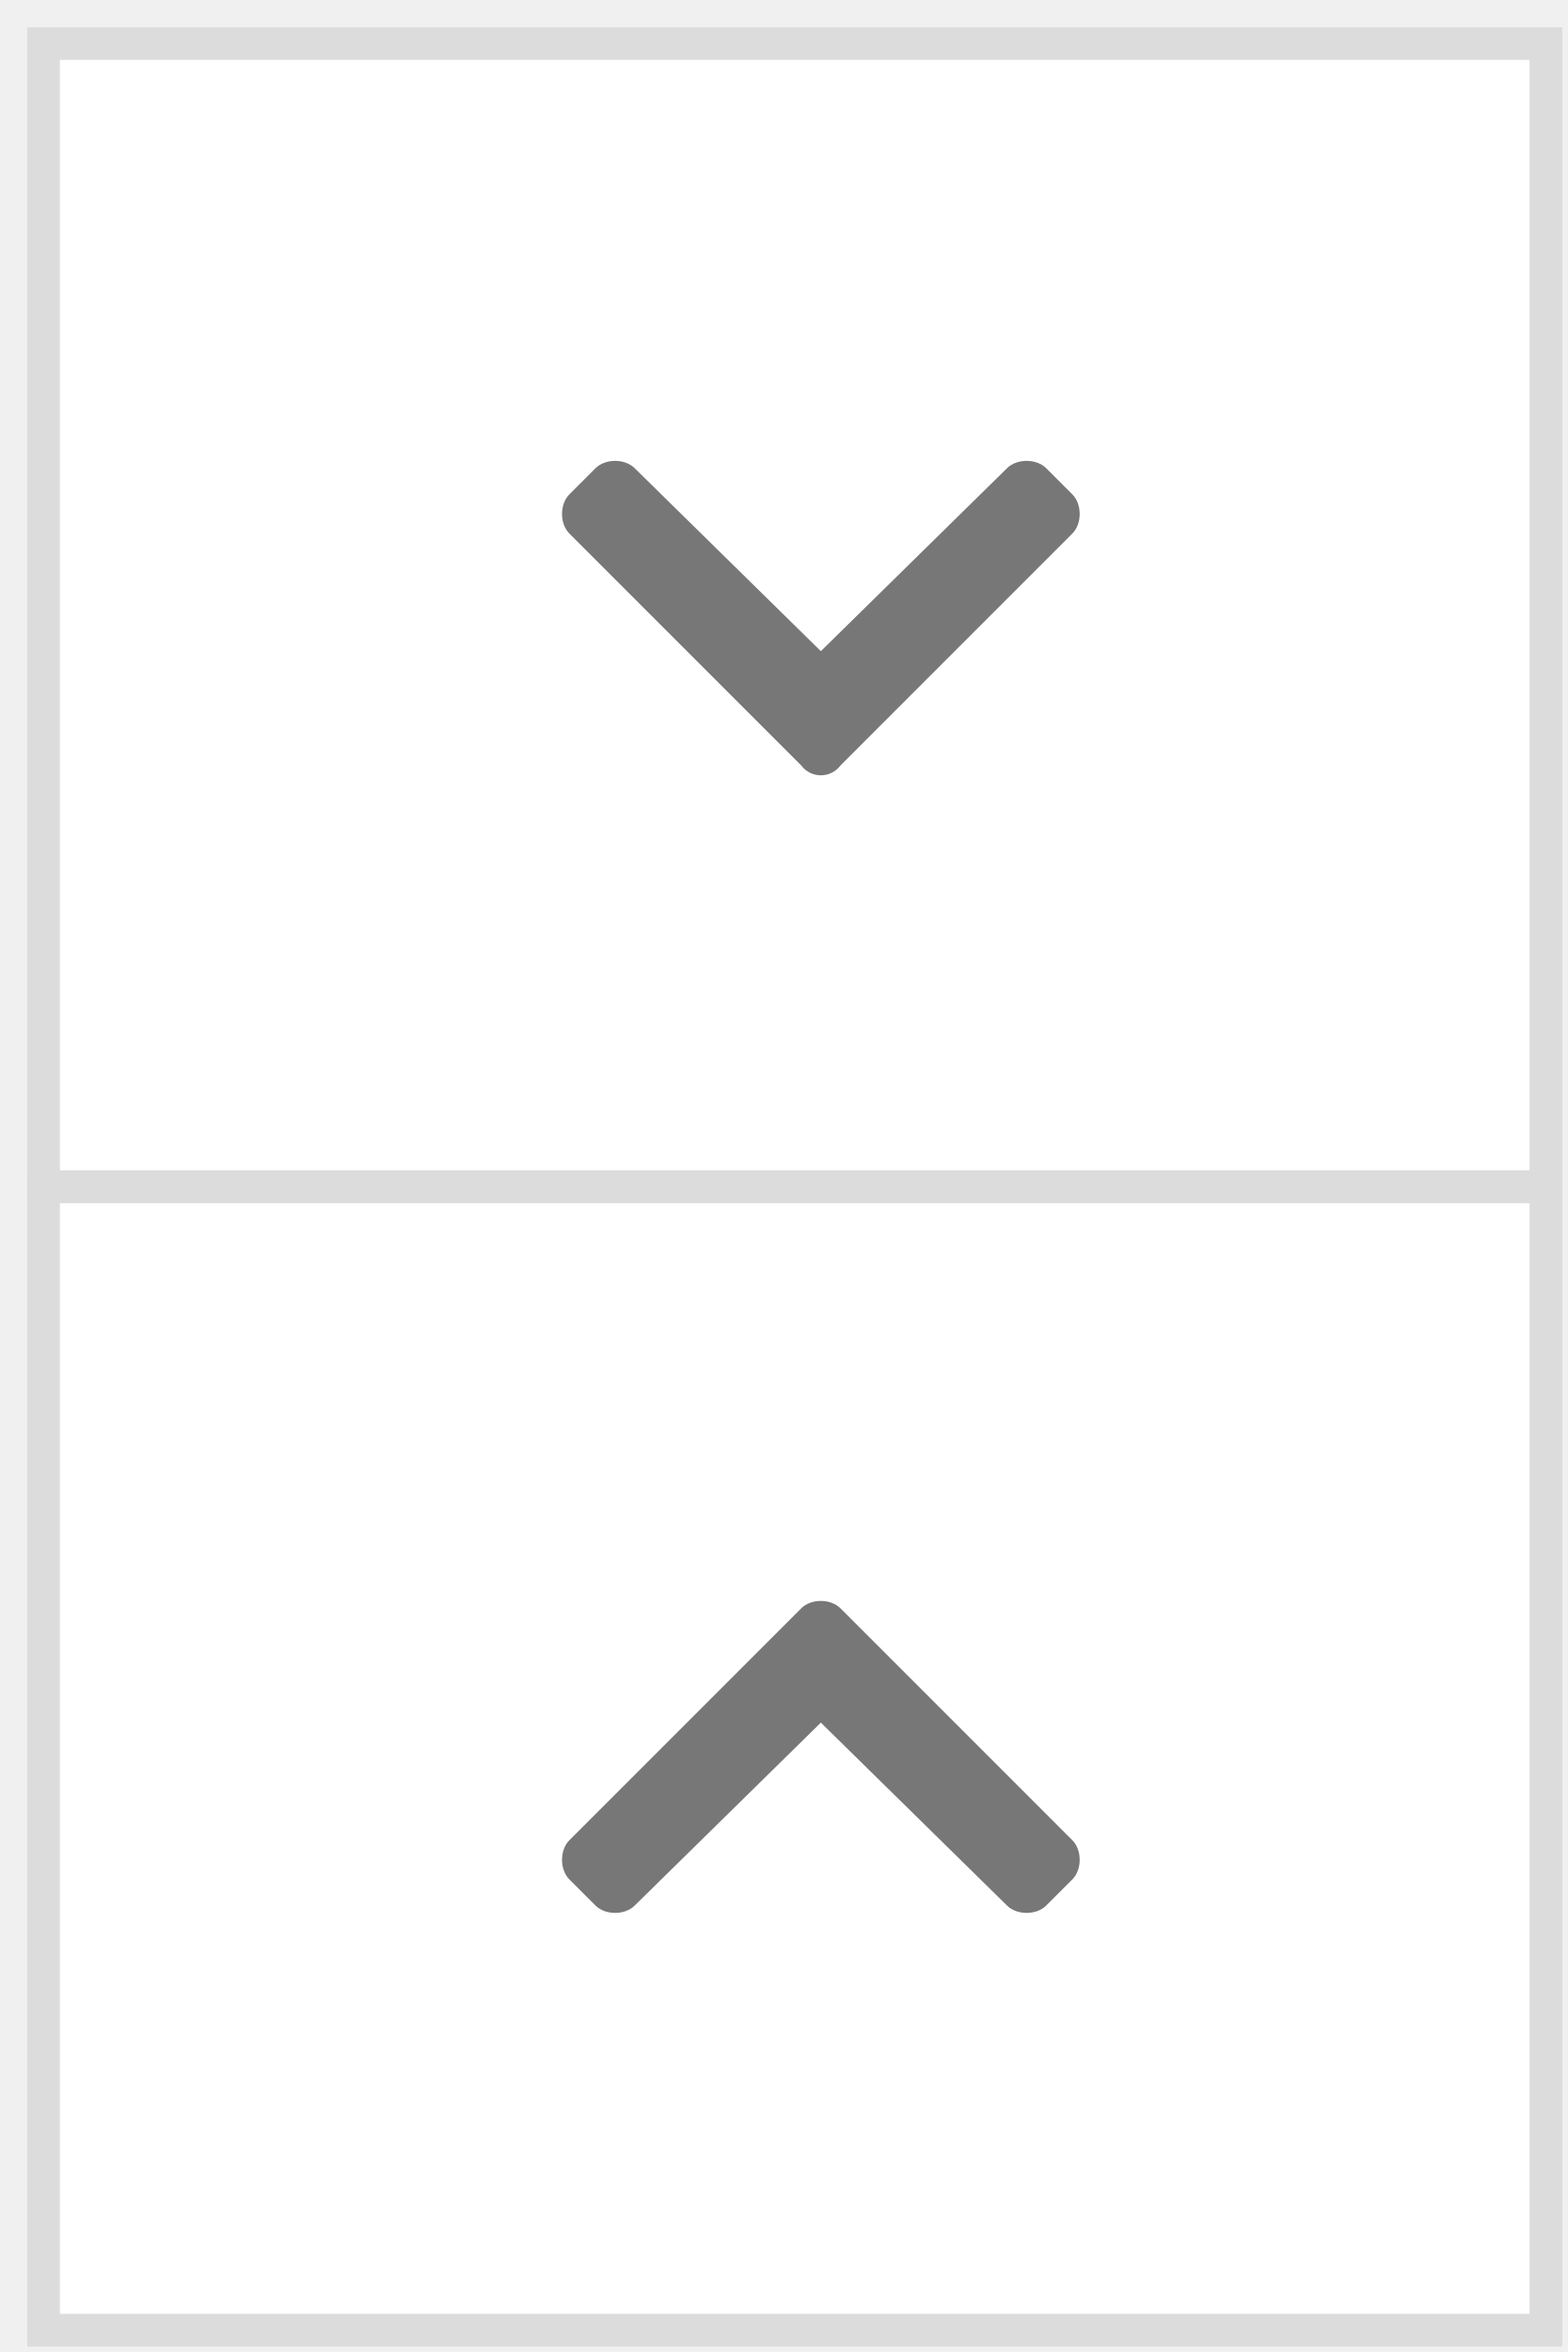
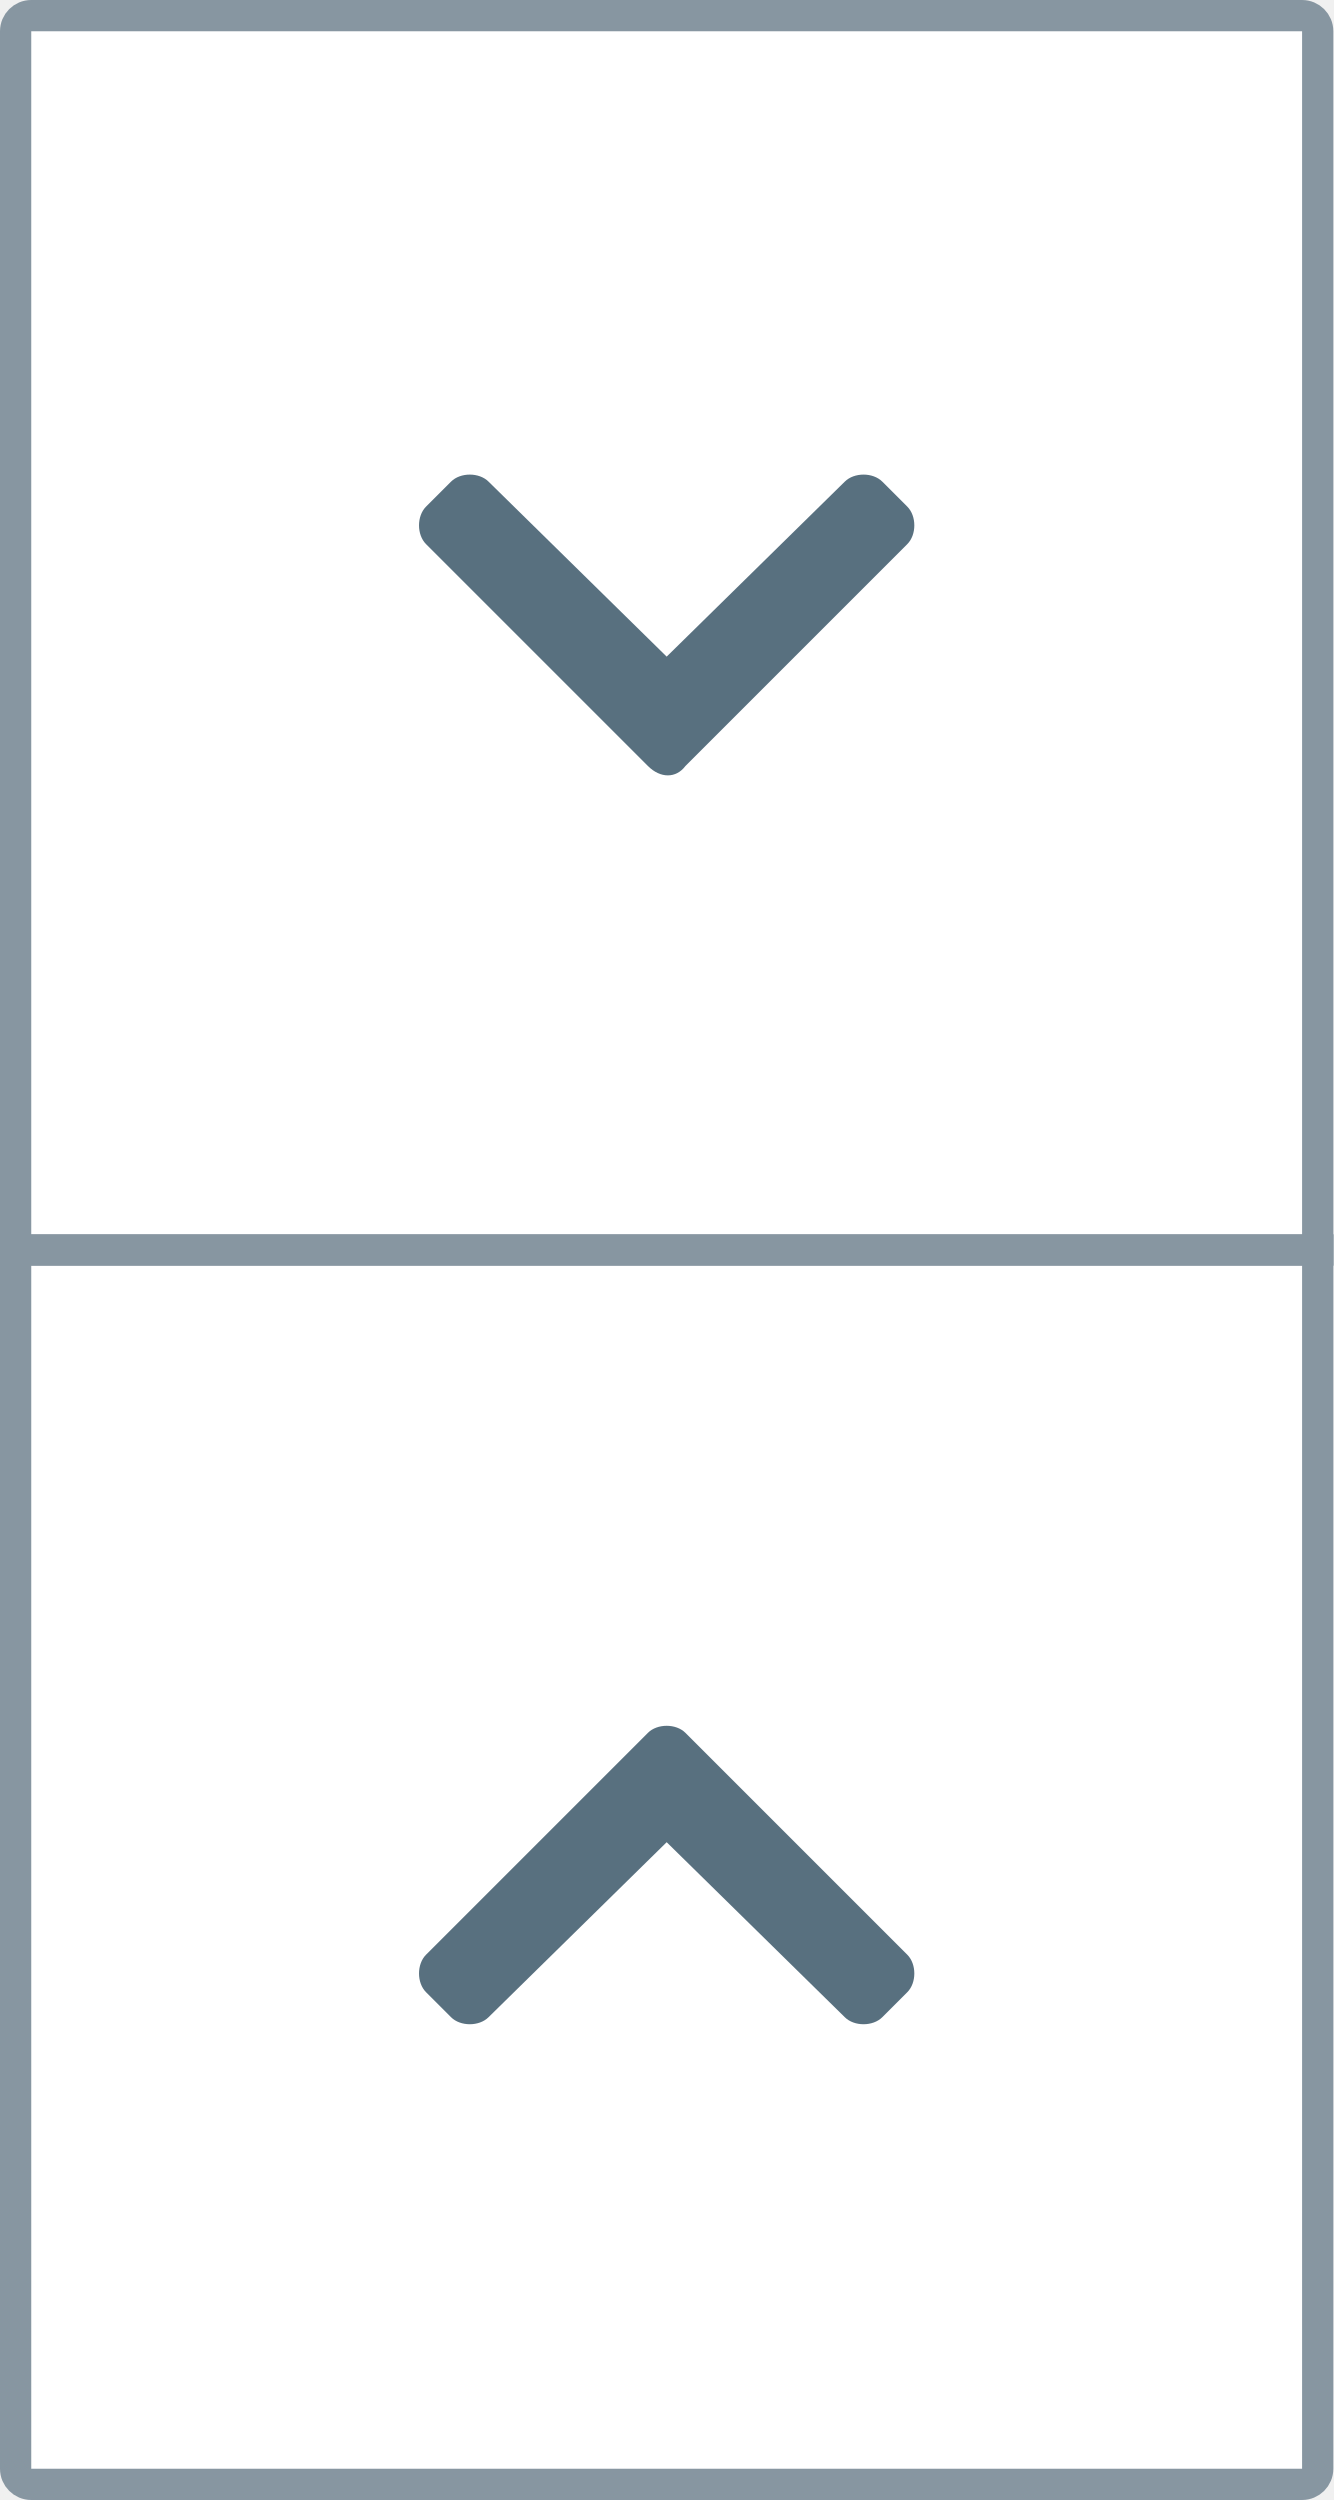
- <svg xmlns="http://www.w3.org/2000/svg" width="36" height="54" fill="none">
-   <g fill="#fff" stroke="#dcdcdc" stroke-width=".75" stroke-miterlimit="10">
-     <path d="M35.5 1H1V27.25H35.5V1Z" />
-     <path d="M35.5 27.25H1V53.5H35.5V27.25Z" />
-   </g>
-   <path d="M18.4 17.575l-5.325-5.325c-.225-.225-.225-.675 0-.9l.6-.6c.225-.225.675-.225.9 0l4.275 4.2 4.275-4.2c.225-.225.675-.225.9 0l.6.6c.225.225.225.675 0 .9L19.3 17.575c-.225.3-.675.3-.9 0zm.9 19.35l5.325 5.325c.225.225.225.675 0 .9l-.6.6c-.225.225-.675.225-.9 0l-4.275-4.2-4.275 4.2c-.225.225-.675.225-.9 0l-.6-.6c-.225-.225-.225-.675 0-.9l5.325-5.325c.225-.225.675-.225.9 0z" fill="#777" />
+ <svg xmlns="http://www.w3.org/2000/svg" width="32" height="60" fill="none">
+   <use href="#B" fill="#fff" />
+   <use href="#B" stroke="#8796a1" stroke-width=".75" />
+   <path d="M32 29.625H0v.75h32v-.75z" fill="#8796a1" />
+   <path d="M15.55 18.384l-5.325-5.325c-.225-.225-.225-.675 0-.9l.6-.6c.225-.225.675-.225.9 0l4.275 4.2 4.275-4.2c.225-.225.675-.225.9 0l.6.6c.225.225.225.675 0 .9l-5.325 5.325c-.225.3-.6.3-.9 0z" fill="#58707f" />
+   <path d="M0 30.375h32v-.75H0v.75z" fill="#8796a1" />
+   <path d="M16.45 41.588l5.325 5.325c.225.225.225.675 0 .9l-.6.6c-.225.225-.675.225-.9 0L16 44.213l-4.275 4.2c-.225.225-.675.225-.9 0l-.6-.6c-.225-.225-.225-.675 0-.9l5.325-5.325c.225-.225.675-.225.9 0z" fill="#58707f" />
+   <defs>
+     <path id="B" d="M.75.375h30.5c.207 0 .375.168.375.375v58.5c0 .207-.168.375-.375.375H.75c-.207 0-.375-.168-.375-.375V.75C.375.543.543.375.75.375z" />
+   </defs>
</svg>
